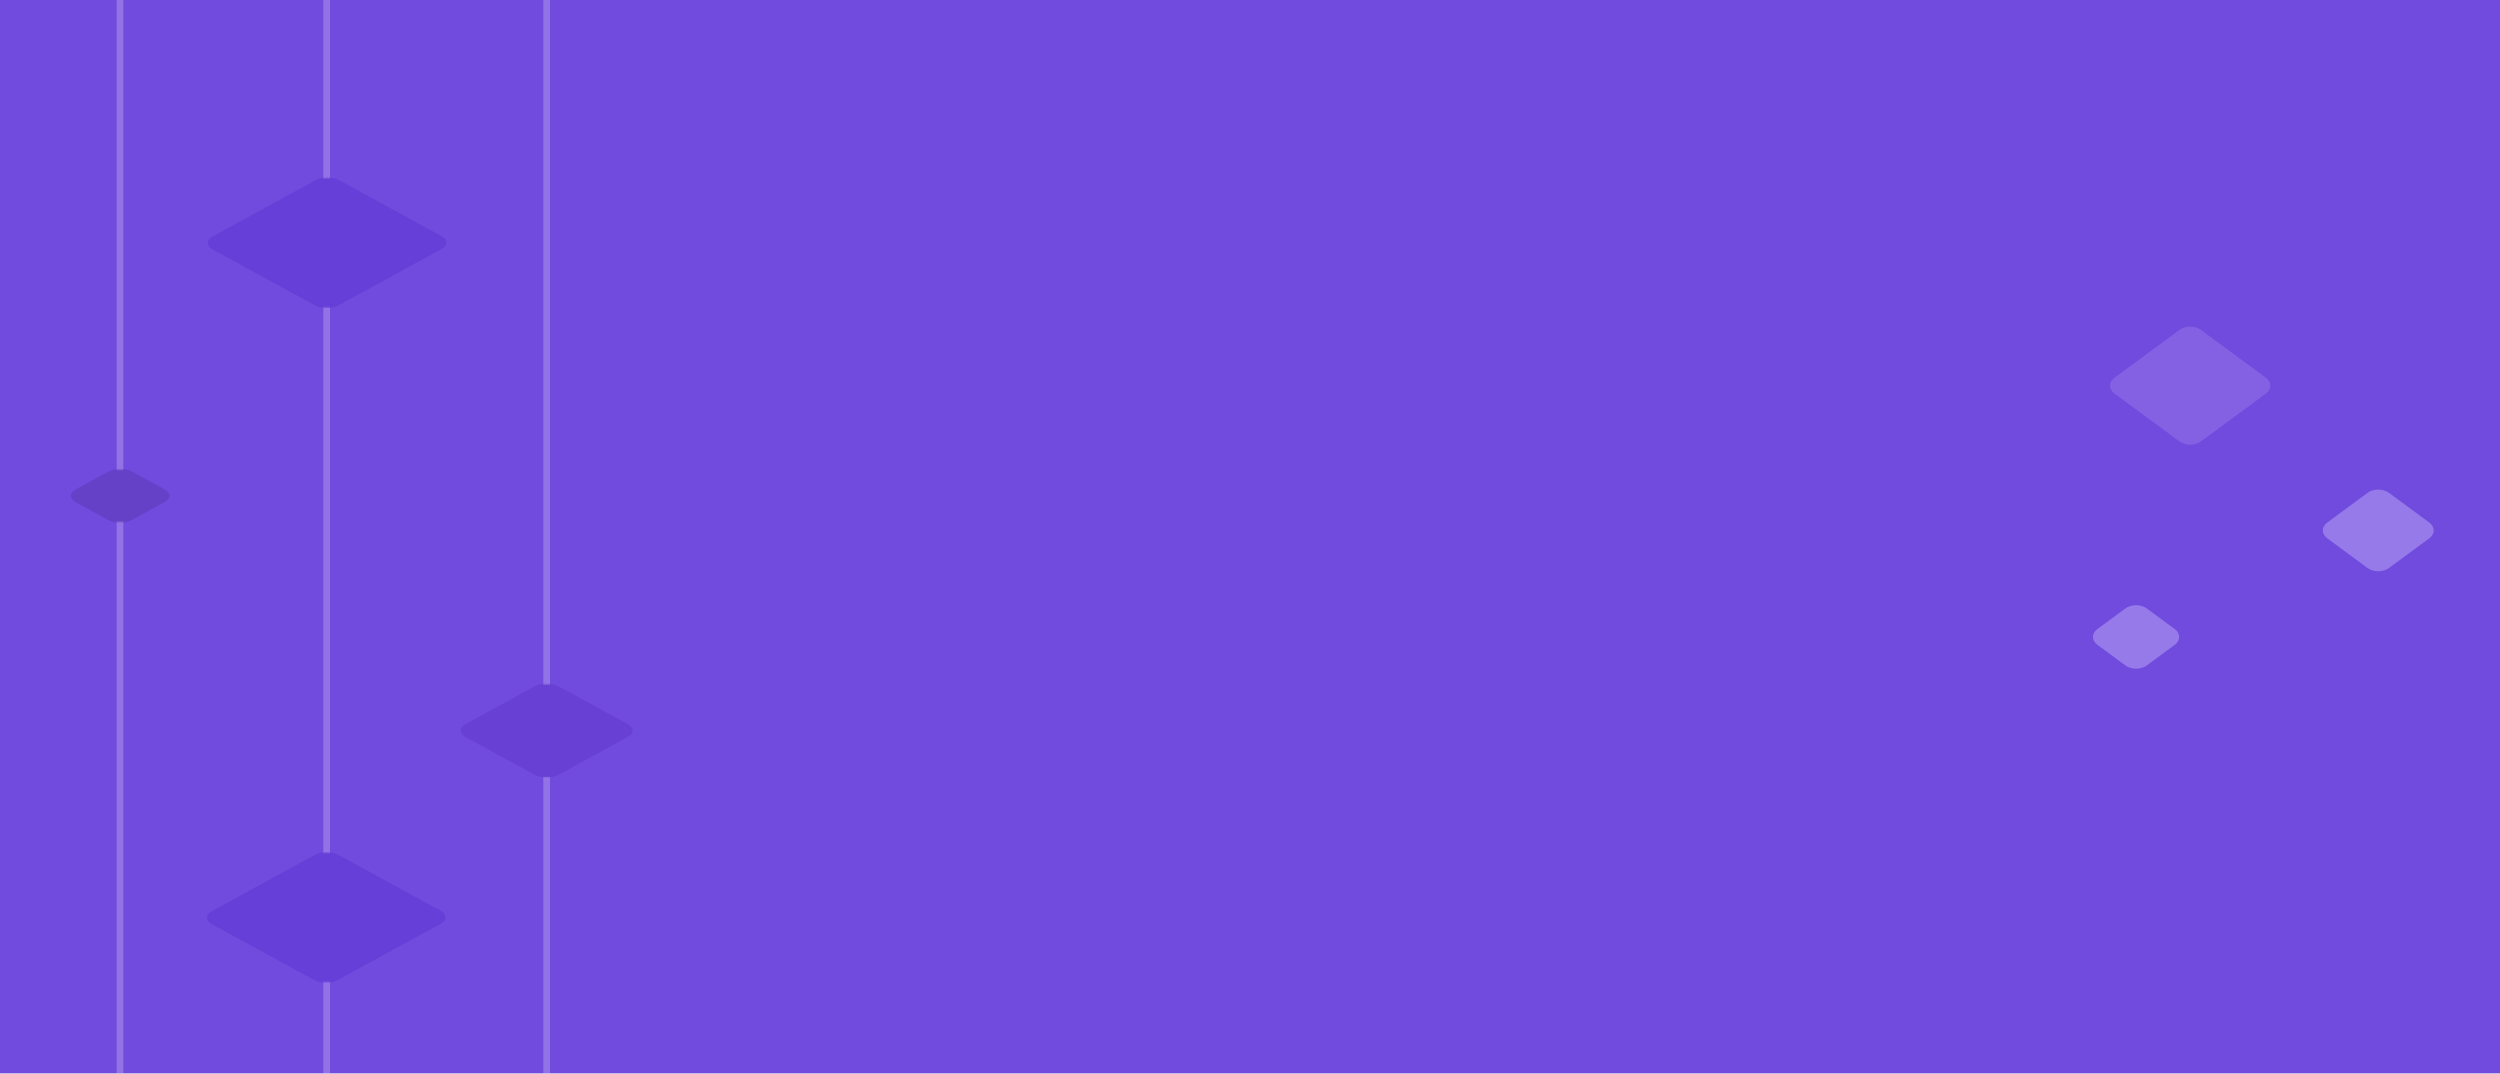
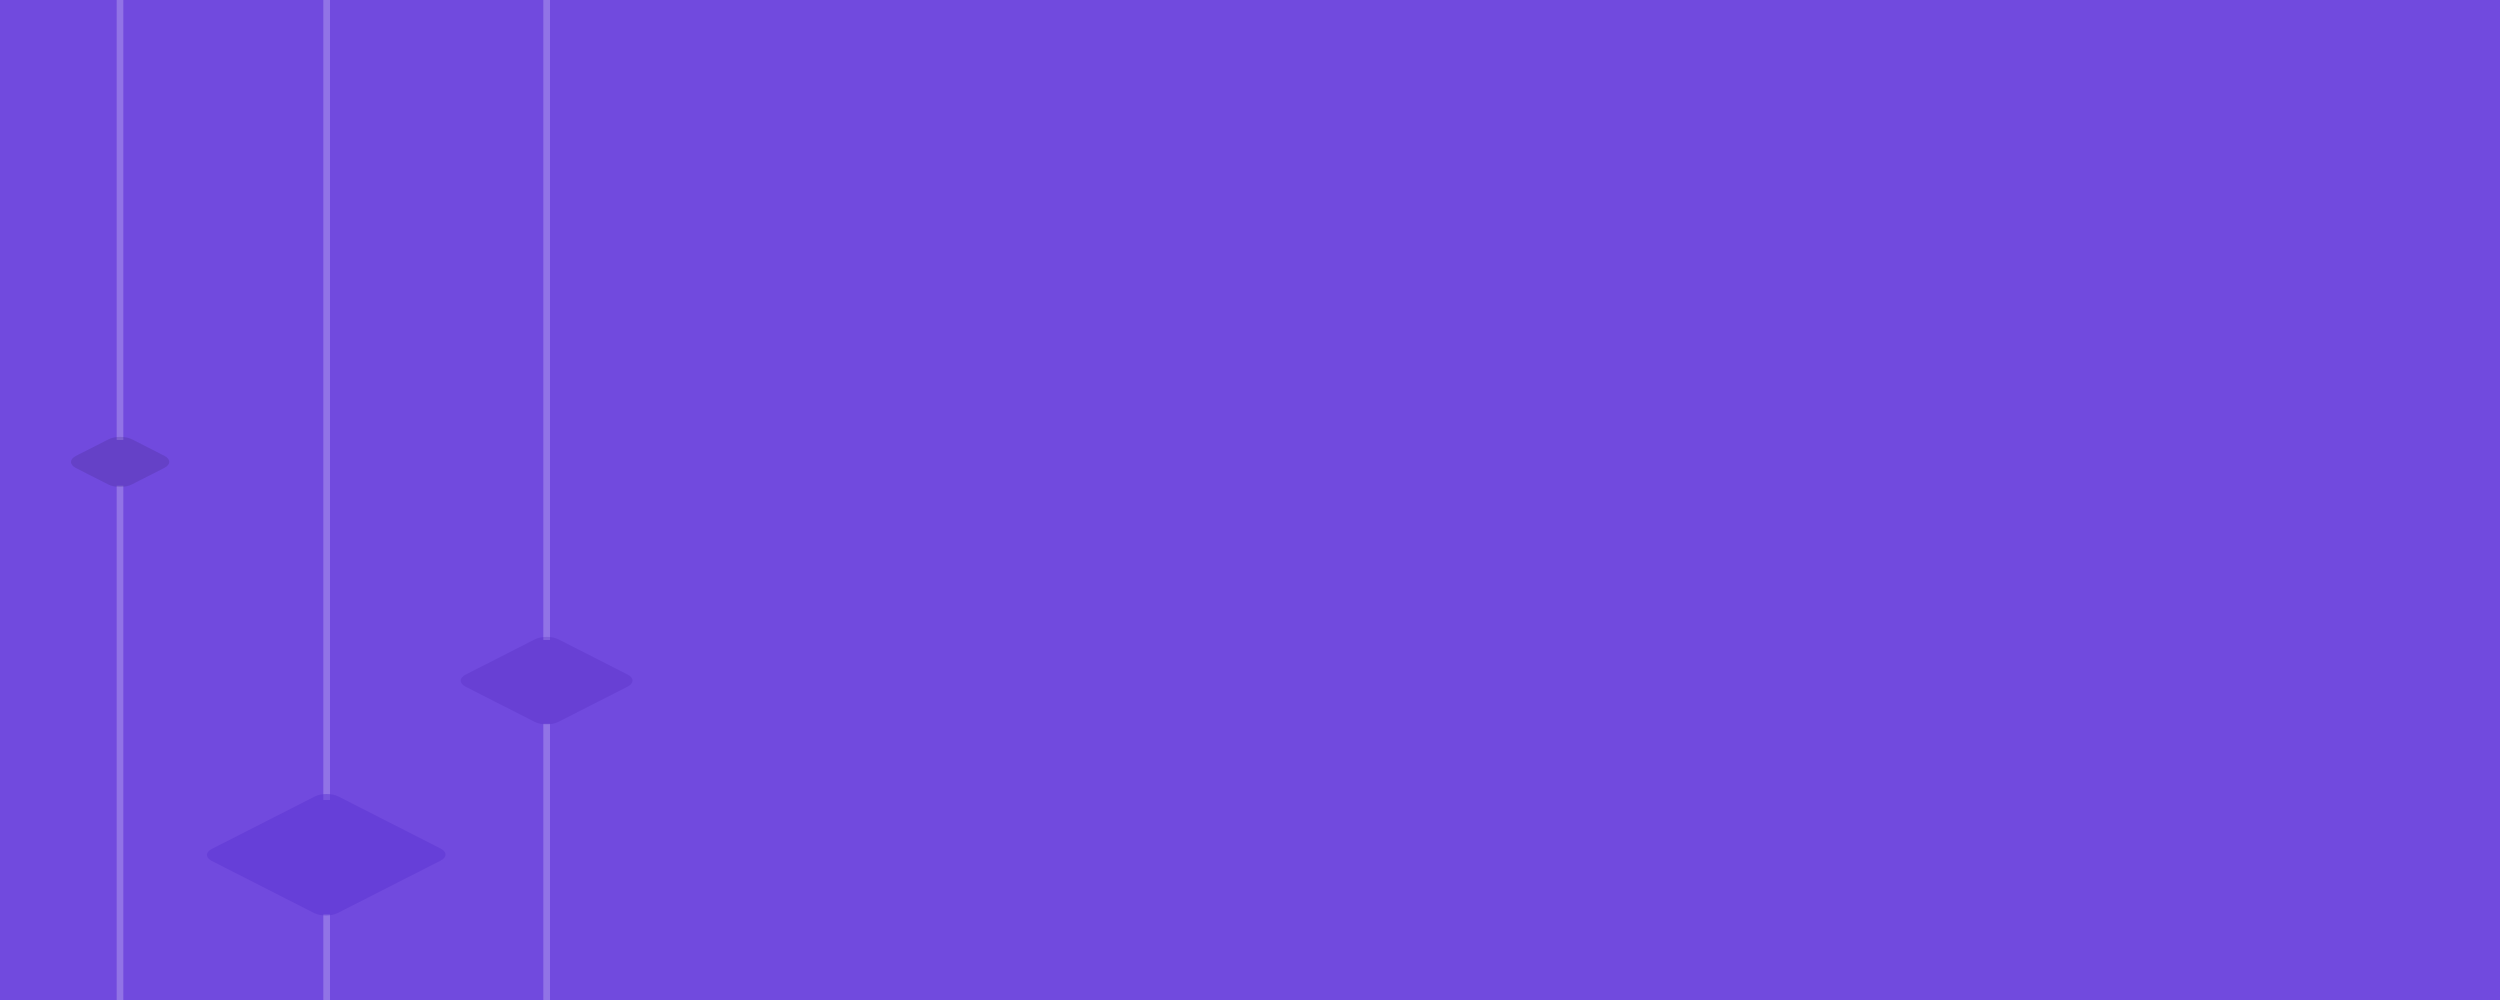
- <svg xmlns="http://www.w3.org/2000/svg" width="375" height="161" viewBox="0 0 375 161" fill="none">
+ <svg xmlns="http://www.w3.org/2000/svg" width="375" height="150" viewBox="0 0 375 150" fill="none">
  <g id="MobileMainContentBG">
-     <rect id="Rectangle 4" width="375" height="161" fill="#714ADE" />
-     <g id="Group 1">
-       <rect id="Rectangle 3" width="9.203" height="9.203" rx="2" transform="matrix(0.805157 -0.593062 0.805157 0.593062 313 95.5422)" fill="#BDAAF5" fill-opacity="0.5" />
-       <rect id="Rectangle 2" width="11.504" height="11.504" rx="2" transform="matrix(0.805157 -0.593062 0.805157 0.593062 347.476 79.5635)" fill="#BDAAF5" fill-opacity="0.5" />
-       <rect id="Rectangle 1" width="16.105" height="16.105" rx="2" transform="matrix(-0.805157 -0.593062 0.805157 -0.593062 328.53 67.4025)" fill="#BDAAF5" fill-opacity="0.25" />
-     </g>
+     <rect id="Rectangle 4" width="375" height="150" fill="#714ADE" />
    <g id="Group 2">
      <g id="R3">
-         <path id="R3BLine" d="M18 161L18 78.2" stroke="white" stroke-opacity="0.23" />
-         <path id="R3TLine" d="M18 70.533L18 -9.94452e-06" stroke="white" stroke-opacity="0.23" />
-         <rect id="Rectangle 3_2" width="9.571" height="9.611" rx="2" transform="matrix(0.877475 0.479623 0.877475 -0.479623 9.60193 74.3763)" fill="#412887" fill-opacity="0.25" />
+         <path id="R3BLine" d="M18 150L18 72.857" stroke="white" stroke-opacity="0.23" />
+         <path id="R3TLine" d="M18 66L18 -2.70907e-08" stroke="white" stroke-opacity="0.23" />
+         <rect id="Rectangle 3" width="9.424" height="9.464" rx="2" transform="matrix(0.891106 0.453795 0.891106 -0.453795 9.60193 69.2948)" fill="#412887" fill-opacity="0.25" />
      </g>
-       <path id="R2TLine" d="M82 102.733L82 7.86604e-06" stroke="white" stroke-opacity="0.23" />
-       <path id="R2TLine_2" d="M49 26.833L49 -5.22476e-06" stroke="white" stroke-opacity="0.23" />
-       <path id="R2TLine_3" d="M49 128.033L49 46" stroke="white" stroke-opacity="0.23" />
-       <path id="R2TLine_4" d="M49 161L49 147.2" stroke="white" stroke-opacity="0.23" />
-       <path id="R2TLine_5" d="M82 161L82 116.533" stroke="white" stroke-opacity="0.23" />
-       <rect id="Rectangle 2_2" width="15.865" height="15.887" rx="2" transform="matrix(0.877475 0.479623 0.877475 -0.479623 68.0591 109.587)" fill="#4C26B8" fill-opacity="0.25" />
-       <rect id="Rectangle 1_2" width="21.64" height="21.519" rx="2" transform="matrix(-0.877475 0.479623 0.877475 0.479623 48.9883 127.267)" fill="#5D34D2" fill-opacity="0.5" />
-       <rect id="Rectangle 3_3" width="21.639" height="21.52" rx="2" transform="matrix(-0.877475 0.479623 0.877475 0.479623 49.1047 26.0667)" fill="#5D34D2" fill-opacity="0.5" />
+       <path id="R2TLine" d="M82 96L82 -3.31766e-06" stroke="white" stroke-opacity="0.23" />
+       <path id="R2TLine_2" d="M49 120L49 1.26205e-06" stroke="white" stroke-opacity="0.23" />
+       <path id="R2TLine_3" d="M49 150L49 137.143" stroke="white" stroke-opacity="0.23" />
+       <path id="R2TLine_4" d="M82 150L82 108.571" stroke="white" stroke-opacity="0.23" />
+       <rect id="Rectangle 2" width="15.623" height="15.645" rx="2" transform="matrix(0.891106 0.453795 0.891106 -0.453795 68.0591 102.099)" fill="#4C26B8" fill-opacity="0.25" />
+       <rect id="Rectangle 1" width="21.309" height="21.19" rx="2" transform="matrix(-0.891106 0.453795 0.891106 0.453795 48.9883 118.571)" fill="#5D34D2" fill-opacity="0.5" />
    </g>
  </g>
</svg>
